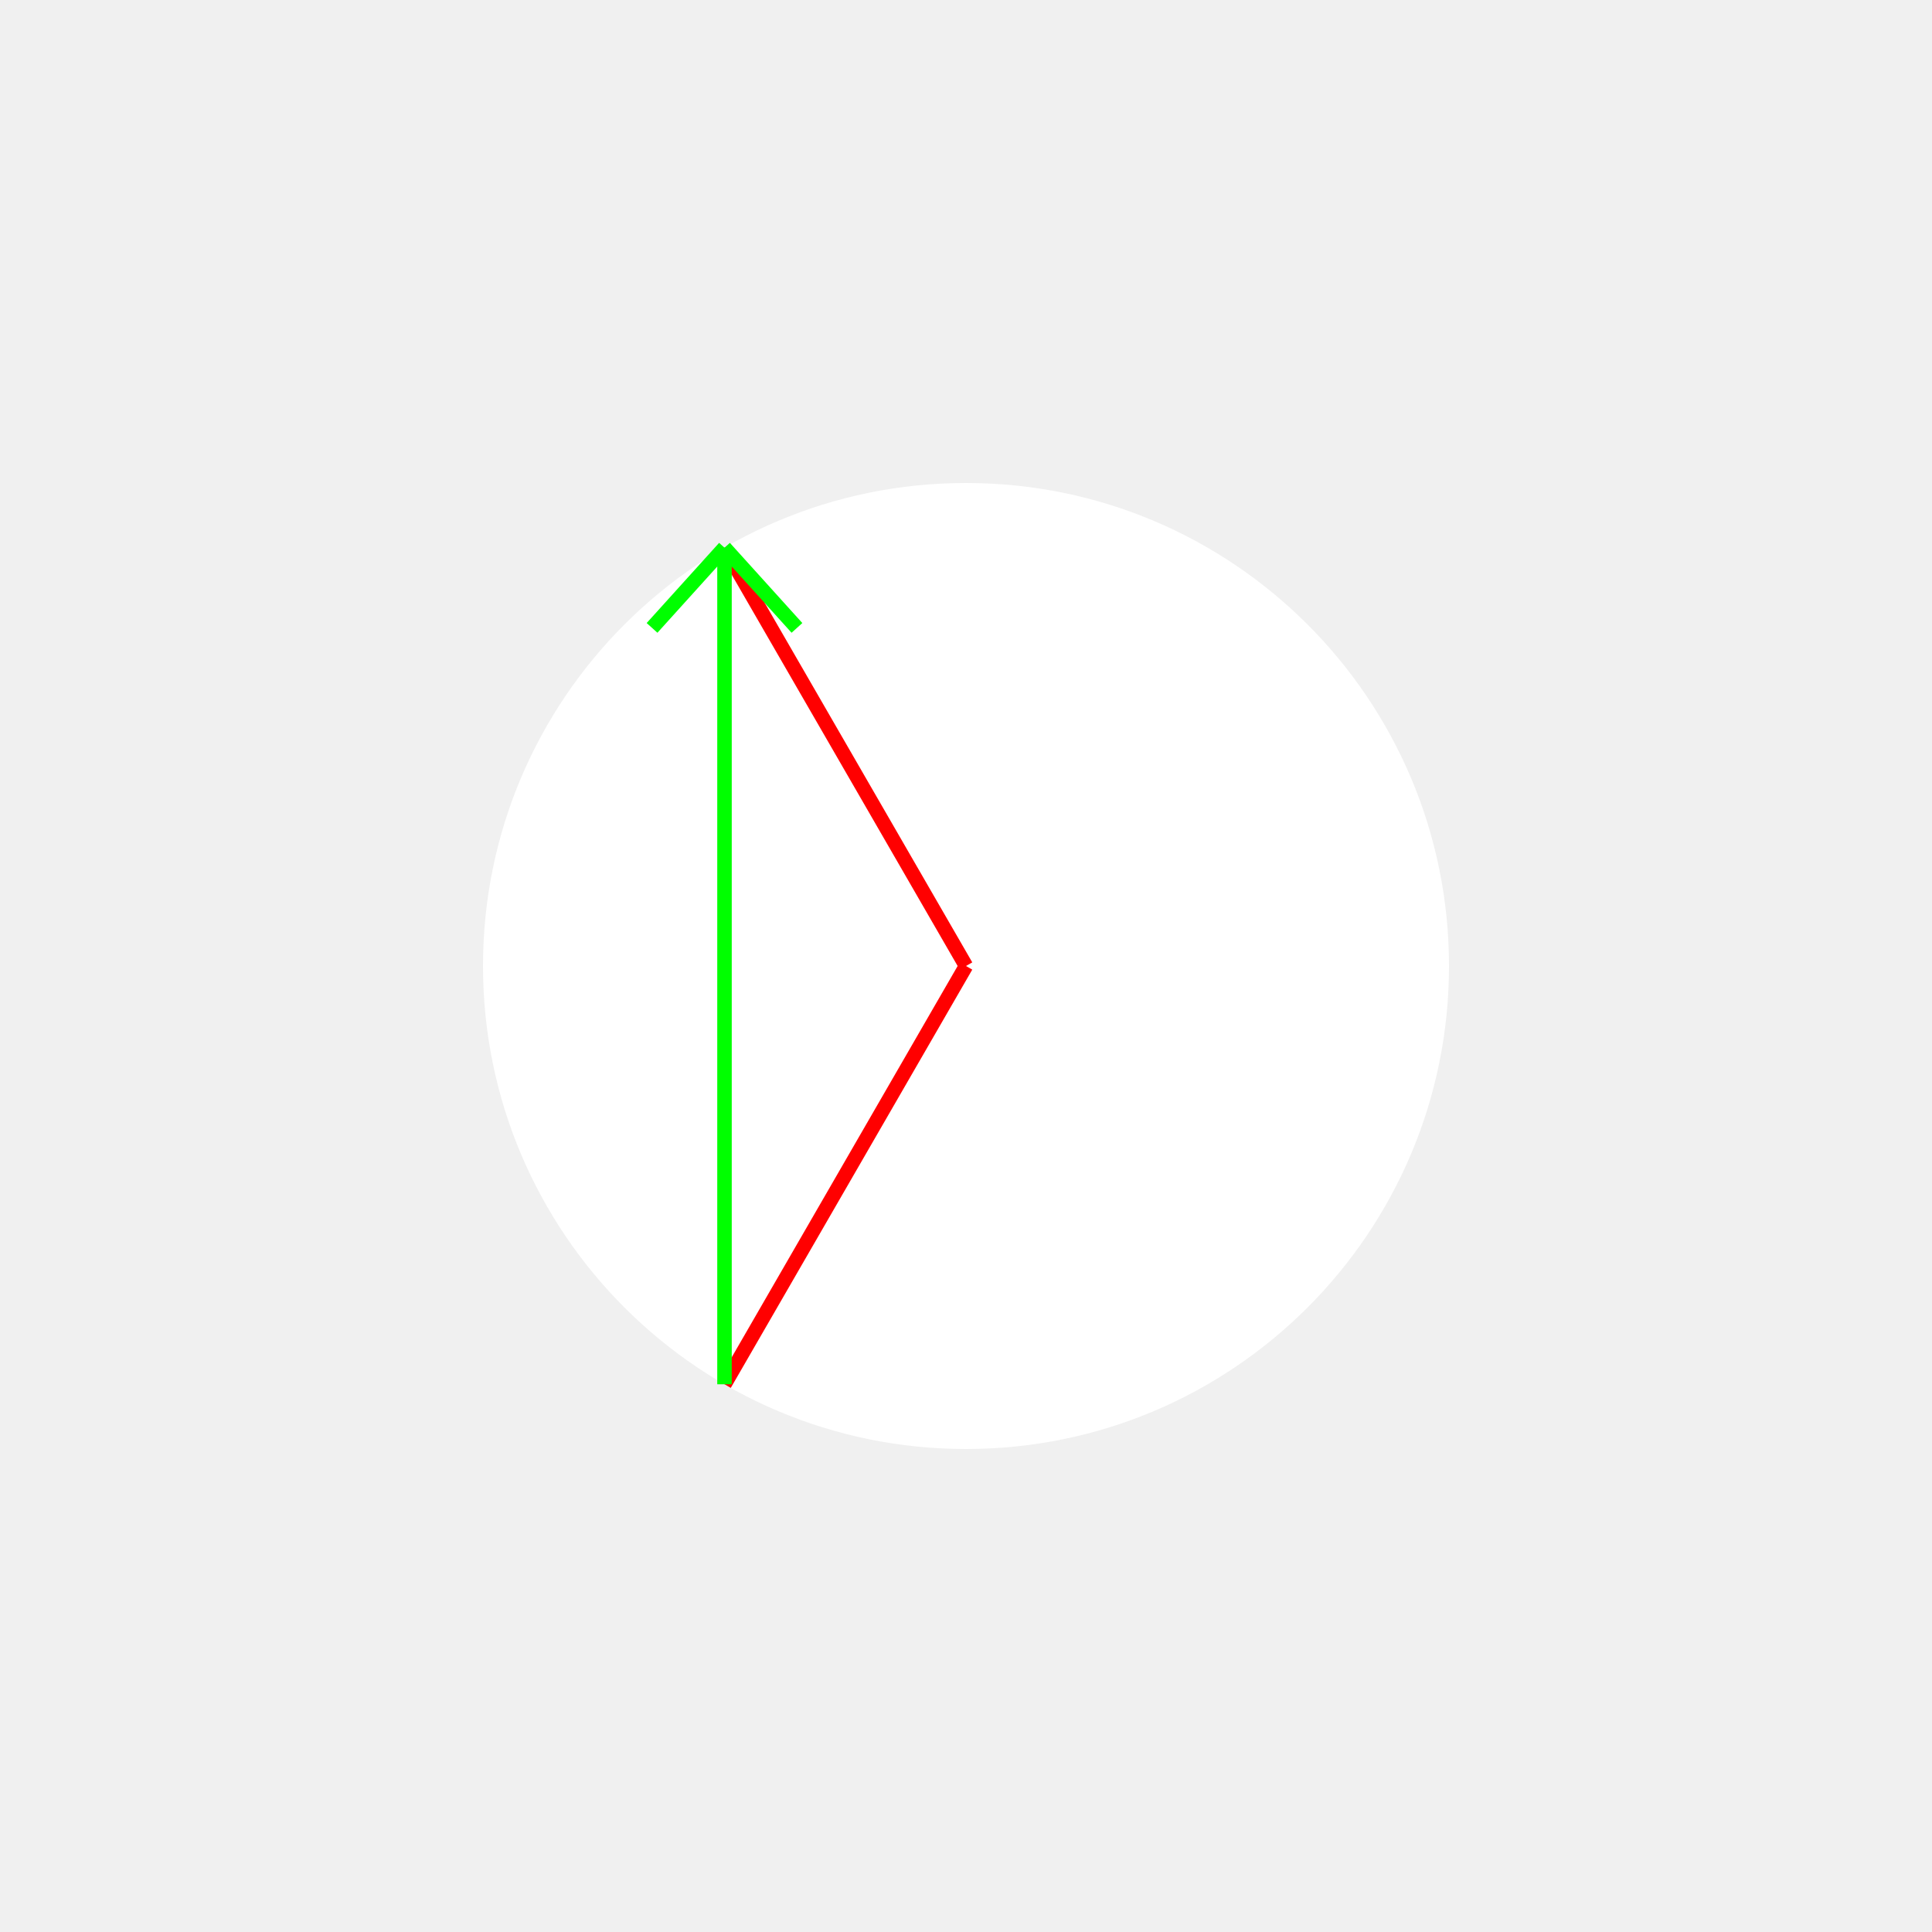
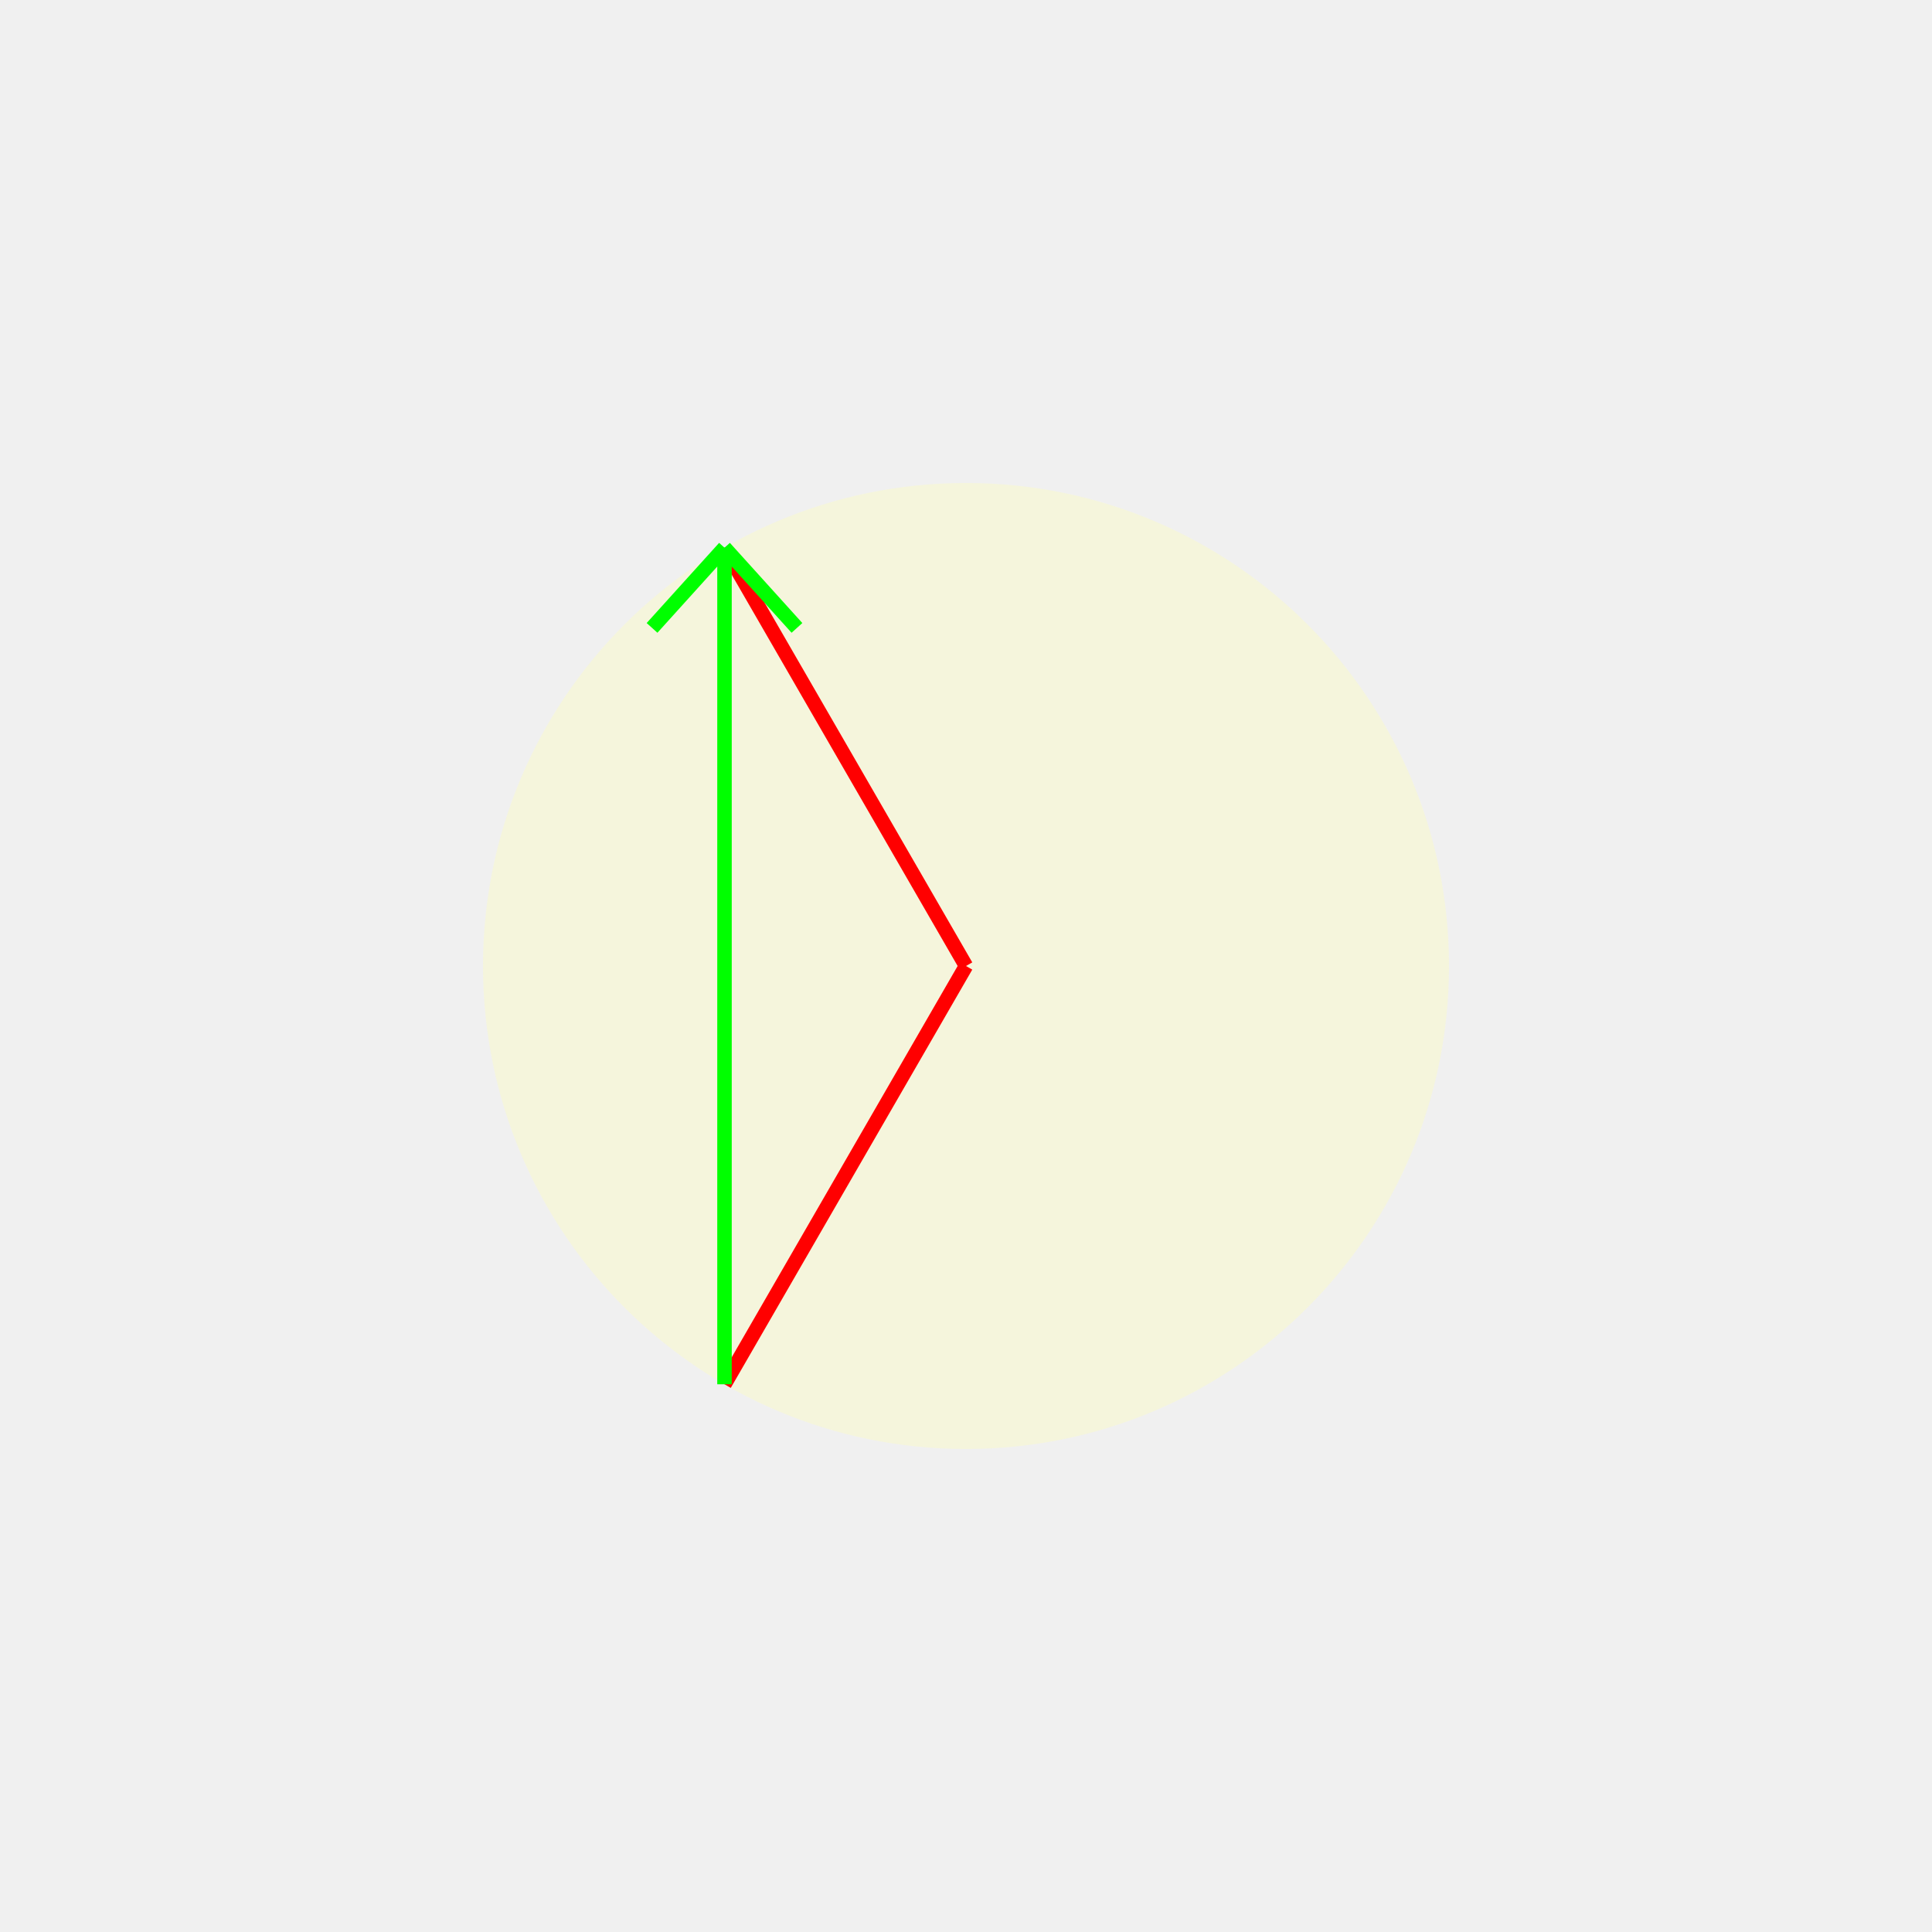
<svg xmlns="http://www.w3.org/2000/svg" width="400" height="400">
-   <circle cx="200" cy="200" r="100" fill="#ffffff" />
+   <circle cx="200" cy="200" r="100" fill="#f5f5dc" />
  <line x1="200" y1="200" x2="150" y2="113.4" stroke="#ff0000" stroke-width="3" />
  <line x1="200" y1="200" x2="150" y2="286.6" stroke="#ff0000" stroke-width="3" />
  <line x1="150" y1="286.6" x2="150" y2="113.4" stroke="#00ff00" stroke-width="3" />
  <line x1="135" y1="130" x2="150" y2="113.4" stroke="#00ff00" stroke-width="3" />
  <line x1="165" y1="130" x2="150" y2="113.4" stroke="#00ff00" stroke-width="3" />
</svg>
